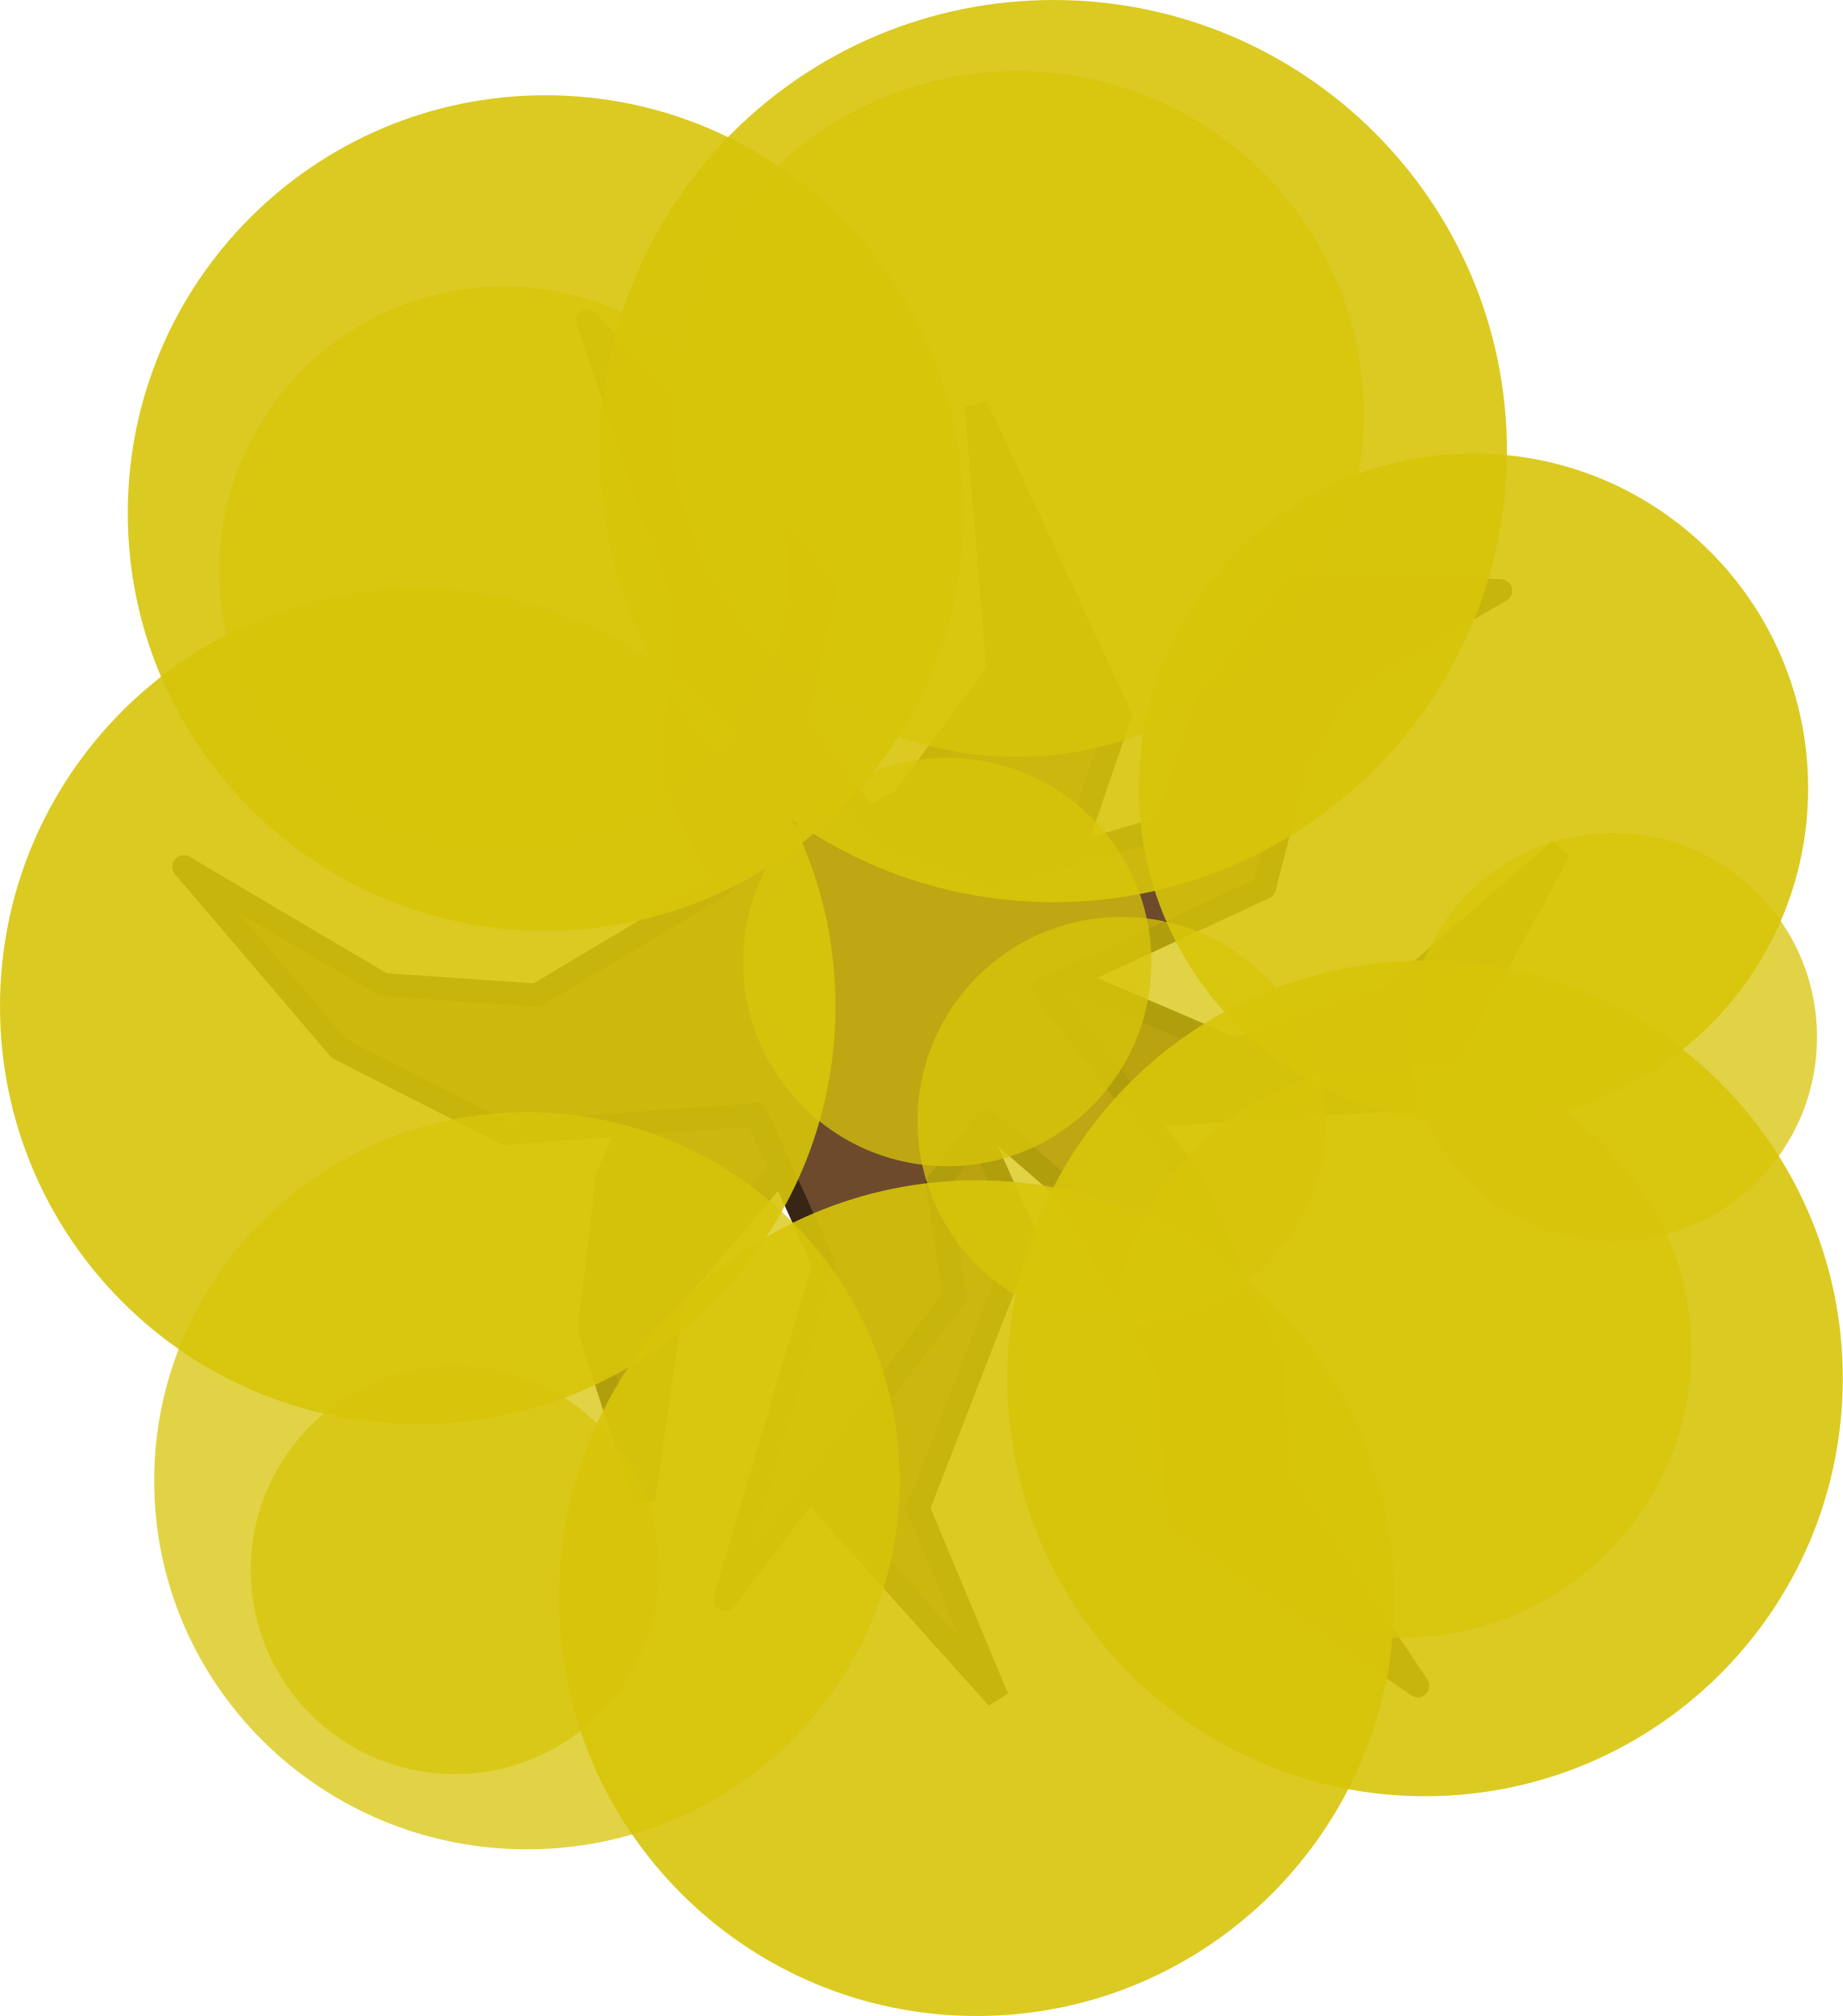
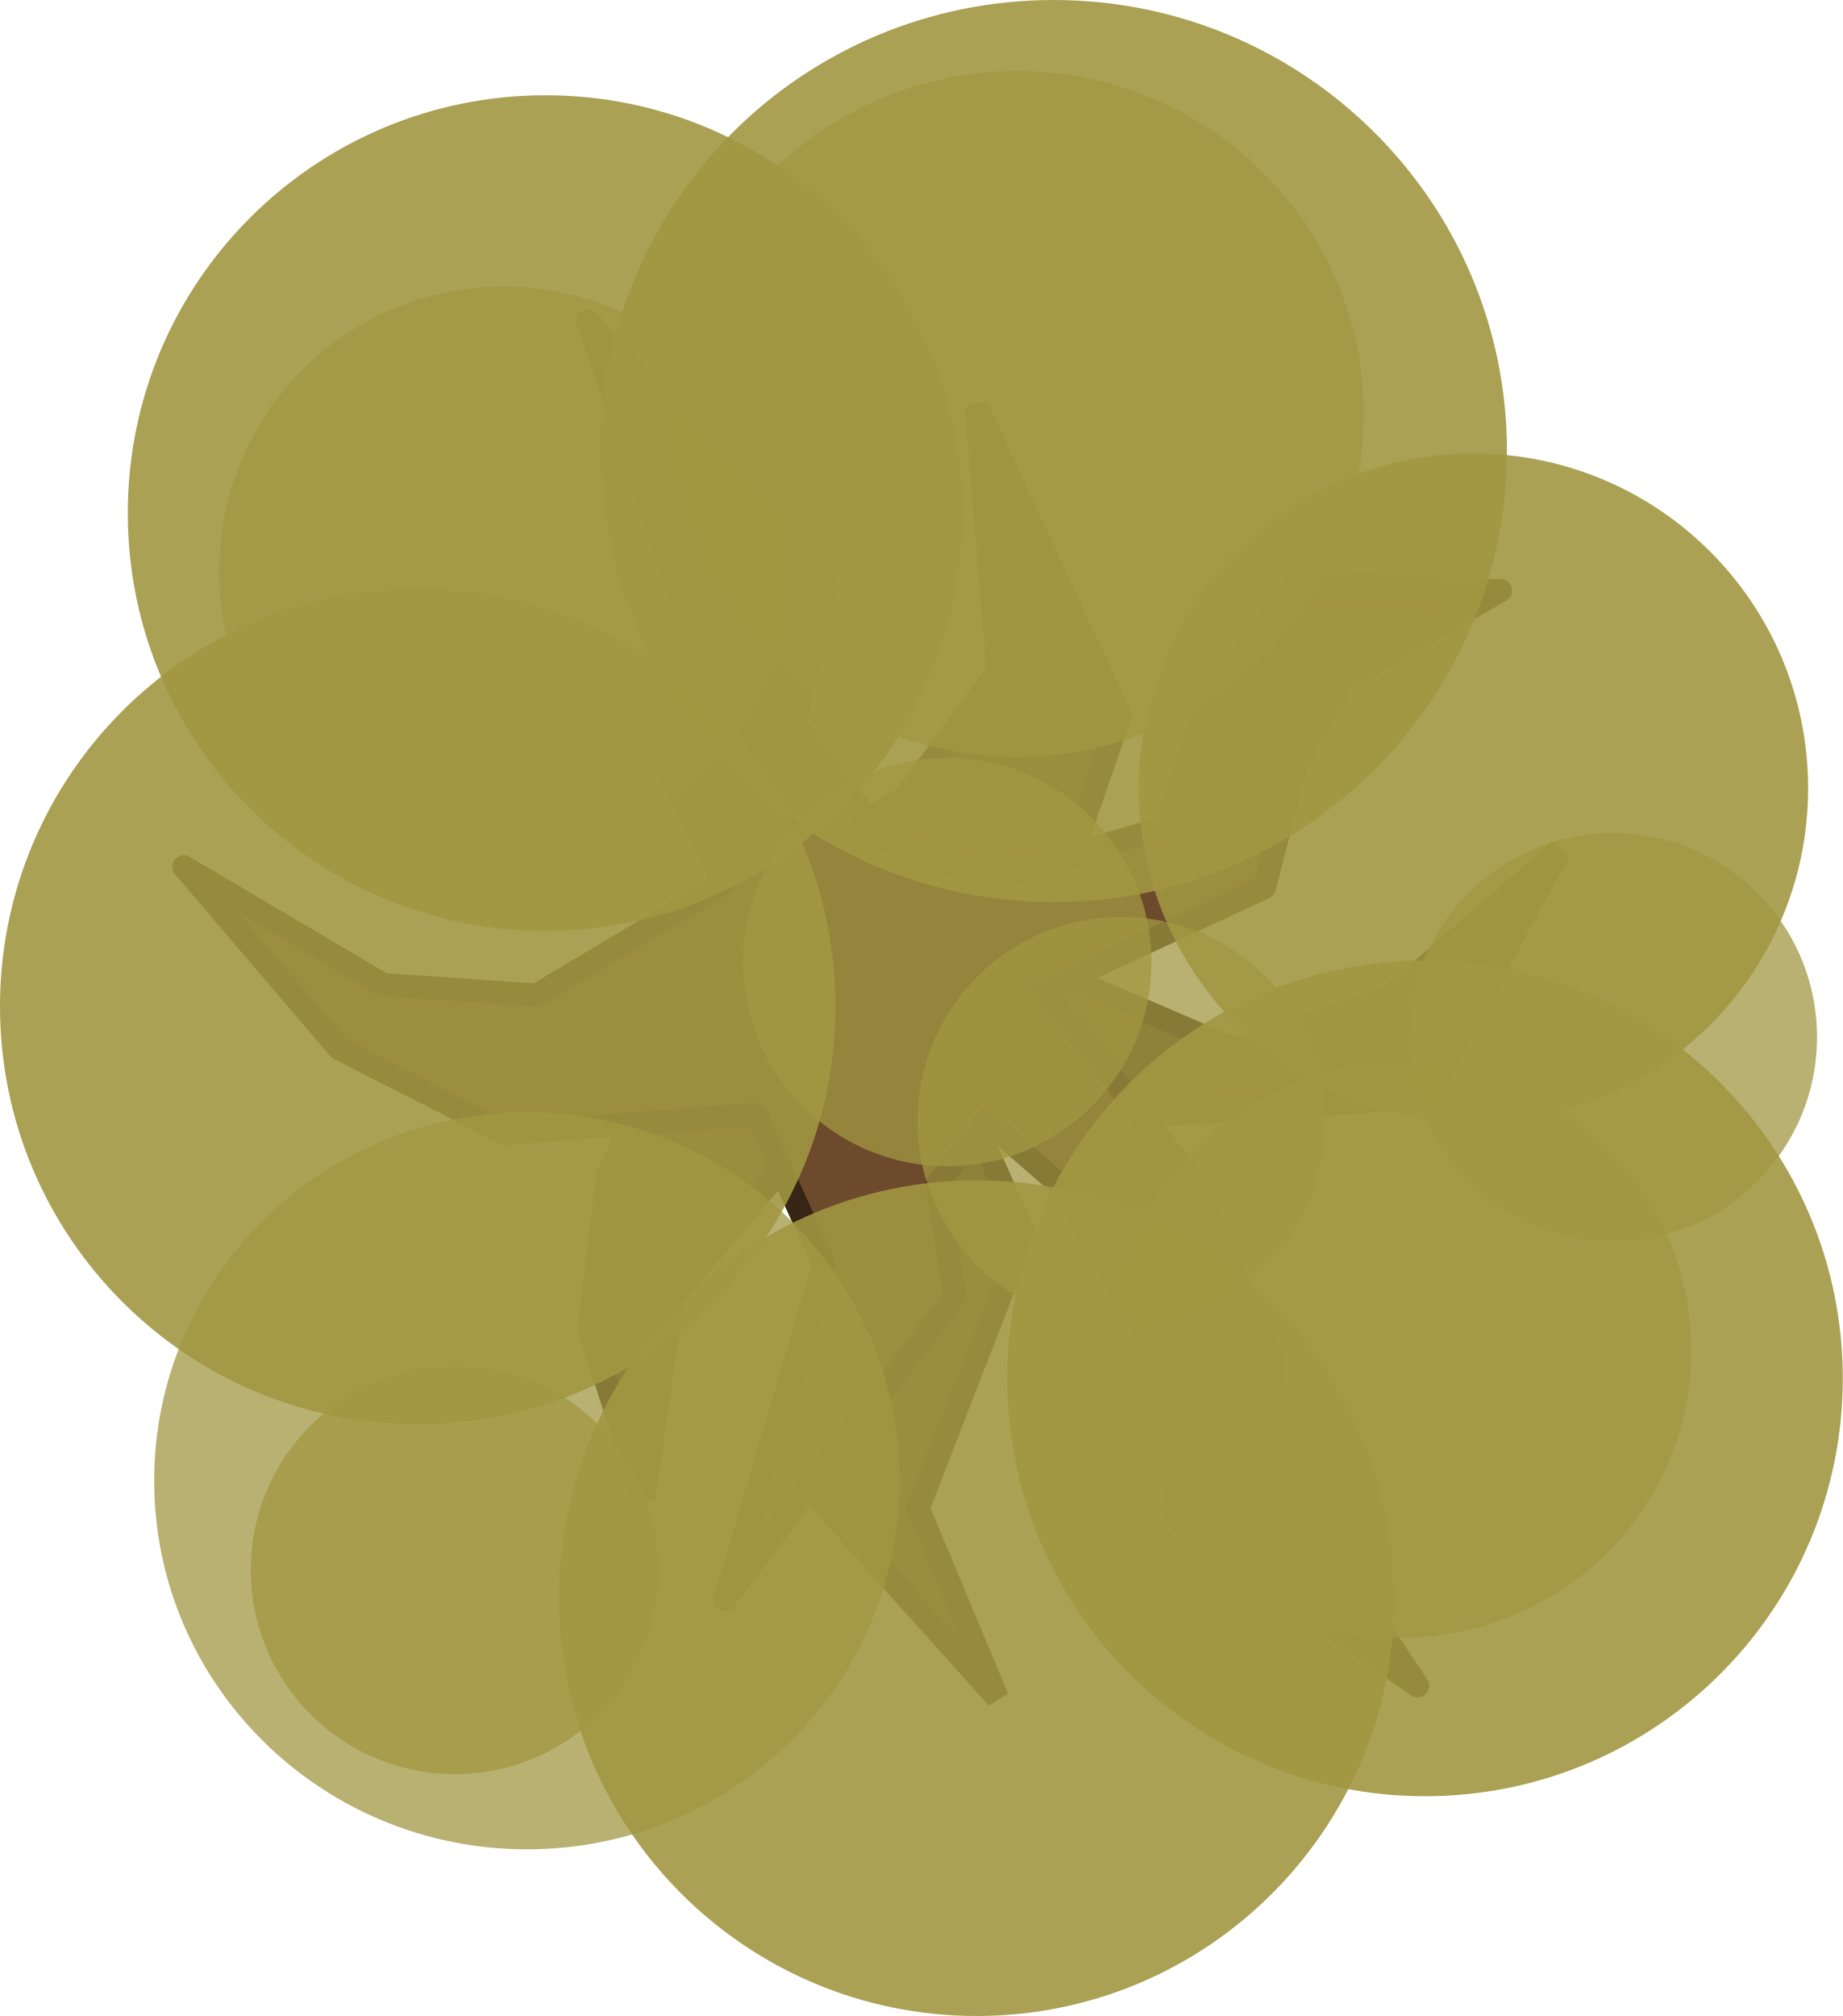
<svg xmlns="http://www.w3.org/2000/svg" version="1.1" id="svg52" x="0px" y="0px" viewBox="0 0 718.613 785.973" xml:space="preserve" width="718.613" height="785.973">
  <defs id="defs31" />
  <style type="text/css" id="style2">
	.st0{opacity:0.9;fill:#63462B;enable-background:new    ;}
	.st1{fill:#70553D;stroke:#4A2809;stroke-width:9;stroke-linejoin:round;stroke-miterlimit:16;}
	.st2{opacity:0.95;fill:#69371C;fill-opacity:0.852;enable-background:new    ;}
	.st3{opacity:0.8;fill:#73452C;fill-opacity:0.804;enable-background:new    ;}
	.st4{fill:#845B45;fill-opacity:0.897;}
	.st5{fill:#8D6753;fill-opacity:0.898;}
</style>
  <path d="m 352.139,311.776 -64.47,35.121 -50.733,111.316 -7.159,59.958 21.234,66.161 11.364,-78.672 54.739,-64.499 20.247,80.177 -16.49,64.769 68.064,75.866 -30.903,-73.971 41.516,-106.981 -30.821,-68.341 84.869,21.908 101.901,-6.597 52.689,-96.547 -65.8,57.113 -60.786,20.658 -92.108,-39.575 26.267,-29.562 21.022,-61.214 -56.104,-120.685 8.498,103.746 z" fill="#5b3e24" id="path2-690-0-3-6" style="stroke:#372516;stroke-width:9;stroke-dasharray:none;stroke-opacity:1" />
  <path style="fill:#6d4a2c;fill-opacity:1;stroke:#372516;stroke-width:8.999;stroke-linecap:square;stroke-linejoin:round;stroke-dasharray:none;stroke-opacity:1" d="m 229.146,125.095 92.821,103.41 -12.024,53.793 33.586,43.657 43.745,16.364 67.22,-19.917 16.182,-48.548 34.855,-46.058 79.669,2.49 -60.996,34.855 -18.672,32.366 -12.448,48.548 -85.893,39.834 57.262,73.444 31.121,70.955 2.49,44.813 54.772,82.158 -93.361,-64.73 -3.735,-58.507 -41.079,-70.955 -30.055,-26.143 -19.116,24.452 6.847,44.015 -89.627,118.258 38.589,-130.706 -26.453,-58.464 -97.668,7.435 -64.953,-33.065 -60.564,-70.92 77.732,45.903 59.803,4.133 72.98,-43.571 -19.734,-41.459 5.019,-65.848 z" id="path25" />
-   <path opacity="0.95" d="m 555.703,700.29 c 89.972,0 162.909,-72.937 162.909,-162.909 0,-89.972 -72.937,-162.909 -162.909,-162.909 -89.972,0 -162.909,72.937 -162.909,162.909 0,89.972 72.937,162.909 162.909,162.909 z" fill="#3a4f3f" id="path6-28-0-0-1-24" style="fill:#d8c50a;fill-opacity:0.945;stroke-width:1.851" />
-   <path opacity="0.95" d="m 162.909,555.277 c 89.972,0 162.909,-72.937 162.909,-162.909 0,-89.972 -72.937,-162.909 -162.909,-162.909 -89.972,0 -162.909,72.937 -162.909,162.909 0,89.972 72.937,162.909 162.909,162.909 z" fill="#3a4f3f" id="path6-28-0-0-1-4" style="fill:#d8c50a;fill-opacity:0.945;stroke-width:1.851" />
-   <path opacity="0.95" d="m 380.855,785.973 c 89.972,0 162.909,-72.937 162.909,-162.909 0,-89.972 -72.937,-162.909 -162.909,-162.909 -89.972,0 -162.909,72.937 -162.909,162.909 0,89.972 72.937,162.909 162.909,162.909 z" fill="#3a4f3f" id="path6-28-0-0-1-5" style="fill:#d8c50a;fill-opacity:0.945;stroke-width:1.851" />
-   <path opacity="0.95" d="m 212.737,362.957 c 89.972,0 162.909,-72.937 162.909,-162.909 0,-89.972 -72.937,-162.909 -162.909,-162.909 -89.972,0 -162.909,72.937 -162.909,162.909 0,89.972 72.937,162.909 162.909,162.909 z" fill="#3a4f3f" id="path6-28-0-0-1-2" style="fill:#d8c50a;fill-opacity:0.945;stroke-width:1.851" />
-   <path opacity="0.95" d="m 410.849,351.736 c 97.64,0 176.793,-78.739 176.793,-175.868 C 587.643,78.739 508.49,-2.582784e-5 410.849,-2.582784e-5 313.209,-2.582784e-5 234.056,78.739 234.056,175.868 c 0,97.129 79.154,175.868 176.793,175.868 z" fill="#3a4f3f" id="path8-0-8-0-8-5" style="fill:#d8c50a;fill-opacity:0.945;stroke-width:1.851" />
-   <path opacity="0.95" d="m 574.582,437.815 c 72.08,0 130.512,-58.433 130.512,-130.512 0,-72.08 -58.433,-130.512 -130.512,-130.512 -72.08,0 -130.512,58.432 -130.512,130.512 0,72.08 58.433,130.512 130.512,130.512 z" fill="#3a4f3f" id="path10-2-1-1-1-7" style="fill:#d8c50a;fill-opacity:0.945;stroke-width:1.851" />
-   <path opacity="0.85" d="m 205.489,720.99 c 80.281,0 145.363,-64.334 145.363,-143.692 0,-79.357 -65.082,-143.691 -145.363,-143.691 -80.28,0 -145.363,64.334 -145.363,143.691 0,79.359 65.083,143.692 145.363,143.692 z" fill="#485e52" id="path20-9-8-2-8-3-7" style="opacity:0.8;fill:#d8c50a;fill-opacity:0.945;stroke-width:3.342" />
-   <path opacity="0.85" d="m 369.398,454.678 c 43.963,0 79.603,-35.64 79.603,-79.603 0,-43.963 -35.64,-79.603 -79.603,-79.603 -43.964,0 -79.604,35.64 -79.604,79.603 0,43.963 35.64,79.603 79.604,79.603 z" fill="#485e52" id="path18-35-1-0-0-9" style="opacity:0.8;fill:#d8c50a;fill-opacity:0.945;stroke-width:1.851" />
-   <path opacity="0.85" d="m 177.398,691.678 c 43.963,0 79.603,-35.64 79.603,-79.603 0,-43.963 -35.64,-79.603 -79.603,-79.603 -43.964,0 -79.604,35.64 -79.604,79.603 0,43.963 35.64,79.603 79.604,79.603 z" fill="#485e52" id="path18-35-1-0-0-90" style="opacity:0.8;fill:#d8c50a;fill-opacity:0.945;stroke-width:1.851" />
-   <path opacity="0.85" d="m 437.398,516.678 c 43.963,0 79.603,-35.64 79.603,-79.603 0,-43.963 -35.64,-79.603 -79.603,-79.603 -43.964,0 -79.604,35.64 -79.604,79.603 0,43.963 35.64,79.603 79.604,79.603 z" fill="#485e52" id="path18-35-1-0-0-92" style="opacity:0.8;fill:#d8c50a;fill-opacity:0.945;stroke-width:1.851" />
-   <path opacity="0.85" d="m 396.576,295.099 c 74.685,0 135.23,-59.849 135.23,-133.676 0,-73.826 -60.545,-133.676 -135.23,-133.676 -74.685,0 -135.231,59.85 -135.231,133.676 0,73.827 60.546,133.676 135.231,133.676 z" fill="#485e52" id="path20-9-8-2-8-3-8-6" style="opacity:0.8;fill:#d8c50a;fill-opacity:0.945;stroke-width:3.109" />
-   <path opacity="0.85" d="m 628.956,483.954 c 43.963,0 79.603,-35.64 79.603,-79.603 0,-43.963 -35.64,-79.603 -79.603,-79.603 -43.964,0 -79.604,35.64 -79.604,79.603 0,43.963 35.64,79.603 79.604,79.603 z" fill="#485e52" id="path18-35-1-0-0-8" style="opacity:0.8;fill:#d8c50a;fill-opacity:0.945;stroke-width:1.851" />
-   <path opacity="0.85" d="m 546.62,638.447 c 62.366,0 112.925,-50.144 112.925,-112 0,-61.856 -50.559,-112 -112.925,-112 -62.367,0 -112.926,50.144 -112.926,112 0,61.856 50.559,112 112.926,112 z" fill="#485e52" id="path14-9-6-1-3-5-4" style="opacity:0.8;fill:#d8c50a;fill-opacity:0.945;stroke-width:1.851" />
-   <path opacity="0.85" d="m 196.424,333.628 c 61.28,0 110.96,-49.679 110.96,-110.96 0,-61.28 -49.679,-110.96 -110.96,-110.96 -61.281,0 -110.96,49.679 -110.96,110.96 0,61.28 49.679,110.96 110.96,110.96 z" fill="#485e52" id="path1" style="opacity:0.8;fill:#d8c50a;fill-opacity:0.945;stroke-width:1.851" />
+   <path opacity="0.95" d="m 555.703,700.29 c 89.972,0 162.909,-72.937 162.909,-162.909 0,-89.972 -72.937,-162.909 -162.909,-162.909 -89.972,0 -162.909,72.937 -162.909,162.909 0,89.972 72.937,162.909 162.909,162.909 z" fill="#3a4f3f" id="path6-28-0-0-1-24" style="fill:#a19741;fill-opacity:0.936;stroke-width:1.851" />
+   <path opacity="0.95" d="m 162.909,555.277 c 89.972,0 162.909,-72.937 162.909,-162.909 0,-89.972 -72.937,-162.909 -162.909,-162.909 -89.972,0 -162.909,72.937 -162.909,162.909 0,89.972 72.937,162.909 162.909,162.909 z" fill="#3a4f3f" id="path6-28-0-0-1-4" style="fill:#a19741;fill-opacity:0.936;stroke-width:1.851" />
+   <path opacity="0.95" d="m 380.855,785.973 c 89.972,0 162.909,-72.937 162.909,-162.909 0,-89.972 -72.937,-162.909 -162.909,-162.909 -89.972,0 -162.909,72.937 -162.909,162.909 0,89.972 72.937,162.909 162.909,162.909 z" fill="#3a4f3f" id="path6-28-0-0-1-5" style="fill:#a19741;fill-opacity:0.936;stroke-width:1.851" />
+   <path opacity="0.95" d="m 212.737,362.957 c 89.972,0 162.909,-72.937 162.909,-162.909 0,-89.972 -72.937,-162.909 -162.909,-162.909 -89.972,0 -162.909,72.937 -162.909,162.909 0,89.972 72.937,162.909 162.909,162.909 z" fill="#3a4f3f" id="path6-28-0-0-1-2" style="fill:#a19741;fill-opacity:0.936;stroke-width:1.851" />
+   <path opacity="0.95" d="m 410.849,351.736 c 97.64,0 176.793,-78.739 176.793,-175.868 C 587.643,78.739 508.49,-2.582784e-5 410.849,-2.582784e-5 313.209,-2.582784e-5 234.056,78.739 234.056,175.868 c 0,97.129 79.154,175.868 176.793,175.868 z" fill="#3a4f3f" id="path8-0-8-0-8-5" style="fill:#a19741;fill-opacity:0.936;stroke-width:1.851" />
+   <path opacity="0.95" d="m 574.582,437.815 c 72.08,0 130.512,-58.433 130.512,-130.512 0,-72.08 -58.433,-130.512 -130.512,-130.512 -72.08,0 -130.512,58.432 -130.512,130.512 0,72.08 58.433,130.512 130.512,130.512 z" fill="#3a4f3f" id="path10-2-1-1-1-7" style="fill:#a19741;fill-opacity:0.936;stroke-width:1.851" />
+   <path opacity="0.85" d="m 205.489,720.99 c 80.281,0 145.363,-64.334 145.363,-143.692 0,-79.357 -65.082,-143.691 -145.363,-143.691 -80.28,0 -145.363,64.334 -145.363,143.691 0,79.359 65.083,143.692 145.363,143.692 z" fill="#485e52" id="path20-9-8-2-8-3-7" style="opacity:0.8;fill:#a19741;fill-opacity:0.936;stroke-width:3.342" />
+   <path opacity="0.85" d="m 369.398,454.678 c 43.963,0 79.603,-35.64 79.603,-79.603 0,-43.963 -35.64,-79.603 -79.603,-79.603 -43.964,0 -79.604,35.64 -79.604,79.603 0,43.963 35.64,79.603 79.604,79.603 z" fill="#485e52" id="path18-35-1-0-0-9" style="opacity:0.8;fill:#a19741;fill-opacity:0.936;stroke-width:1.851" />
+   <path opacity="0.85" d="m 177.398,691.678 c 43.963,0 79.603,-35.64 79.603,-79.603 0,-43.963 -35.64,-79.603 -79.603,-79.603 -43.964,0 -79.604,35.64 -79.604,79.603 0,43.963 35.64,79.603 79.604,79.603 z" fill="#485e52" id="path18-35-1-0-0-90" style="opacity:0.8;fill:#a19741;fill-opacity:0.936;stroke-width:1.851" />
+   <path opacity="0.85" d="m 437.398,516.678 c 43.963,0 79.603,-35.64 79.603,-79.603 0,-43.963 -35.64,-79.603 -79.603,-79.603 -43.964,0 -79.604,35.64 -79.604,79.603 0,43.963 35.64,79.603 79.604,79.603 z" fill="#485e52" id="path18-35-1-0-0-92" style="opacity:0.8;fill:#a19741;fill-opacity:0.936;stroke-width:1.851" />
+   <path opacity="0.85" d="m 396.576,295.099 c 74.685,0 135.23,-59.849 135.23,-133.676 0,-73.826 -60.545,-133.676 -135.23,-133.676 -74.685,0 -135.231,59.85 -135.231,133.676 0,73.827 60.546,133.676 135.231,133.676 z" fill="#485e52" id="path20-9-8-2-8-3-8-6" style="opacity:0.8;fill:#a19741;fill-opacity:0.936;stroke-width:3.109" />
+   <path opacity="0.85" d="m 628.956,483.954 c 43.963,0 79.603,-35.64 79.603,-79.603 0,-43.963 -35.64,-79.603 -79.603,-79.603 -43.964,0 -79.604,35.64 -79.604,79.603 0,43.963 35.64,79.603 79.604,79.603 z" fill="#485e52" id="path18-35-1-0-0-8" style="opacity:0.8;fill:#a19741;fill-opacity:0.936;stroke-width:1.851" />
+   <path opacity="0.85" d="m 546.62,638.447 c 62.366,0 112.925,-50.144 112.925,-112 0,-61.856 -50.559,-112 -112.925,-112 -62.367,0 -112.926,50.144 -112.926,112 0,61.856 50.559,112 112.926,112 z" fill="#485e52" id="path14-9-6-1-3-5-4" style="opacity:0.8;fill:#a19741;fill-opacity:0.936;stroke-width:1.851" />
+   <path opacity="0.85" d="m 196.424,333.628 c 61.28,0 110.96,-49.679 110.96,-110.96 0,-61.28 -49.679,-110.96 -110.96,-110.96 -61.281,0 -110.96,49.679 -110.96,110.96 0,61.28 49.679,110.96 110.96,110.96 z" fill="#485e52" id="path1" style="opacity:0.8;fill:#a19741;fill-opacity:0.936;stroke-width:1.851" />
</svg>
